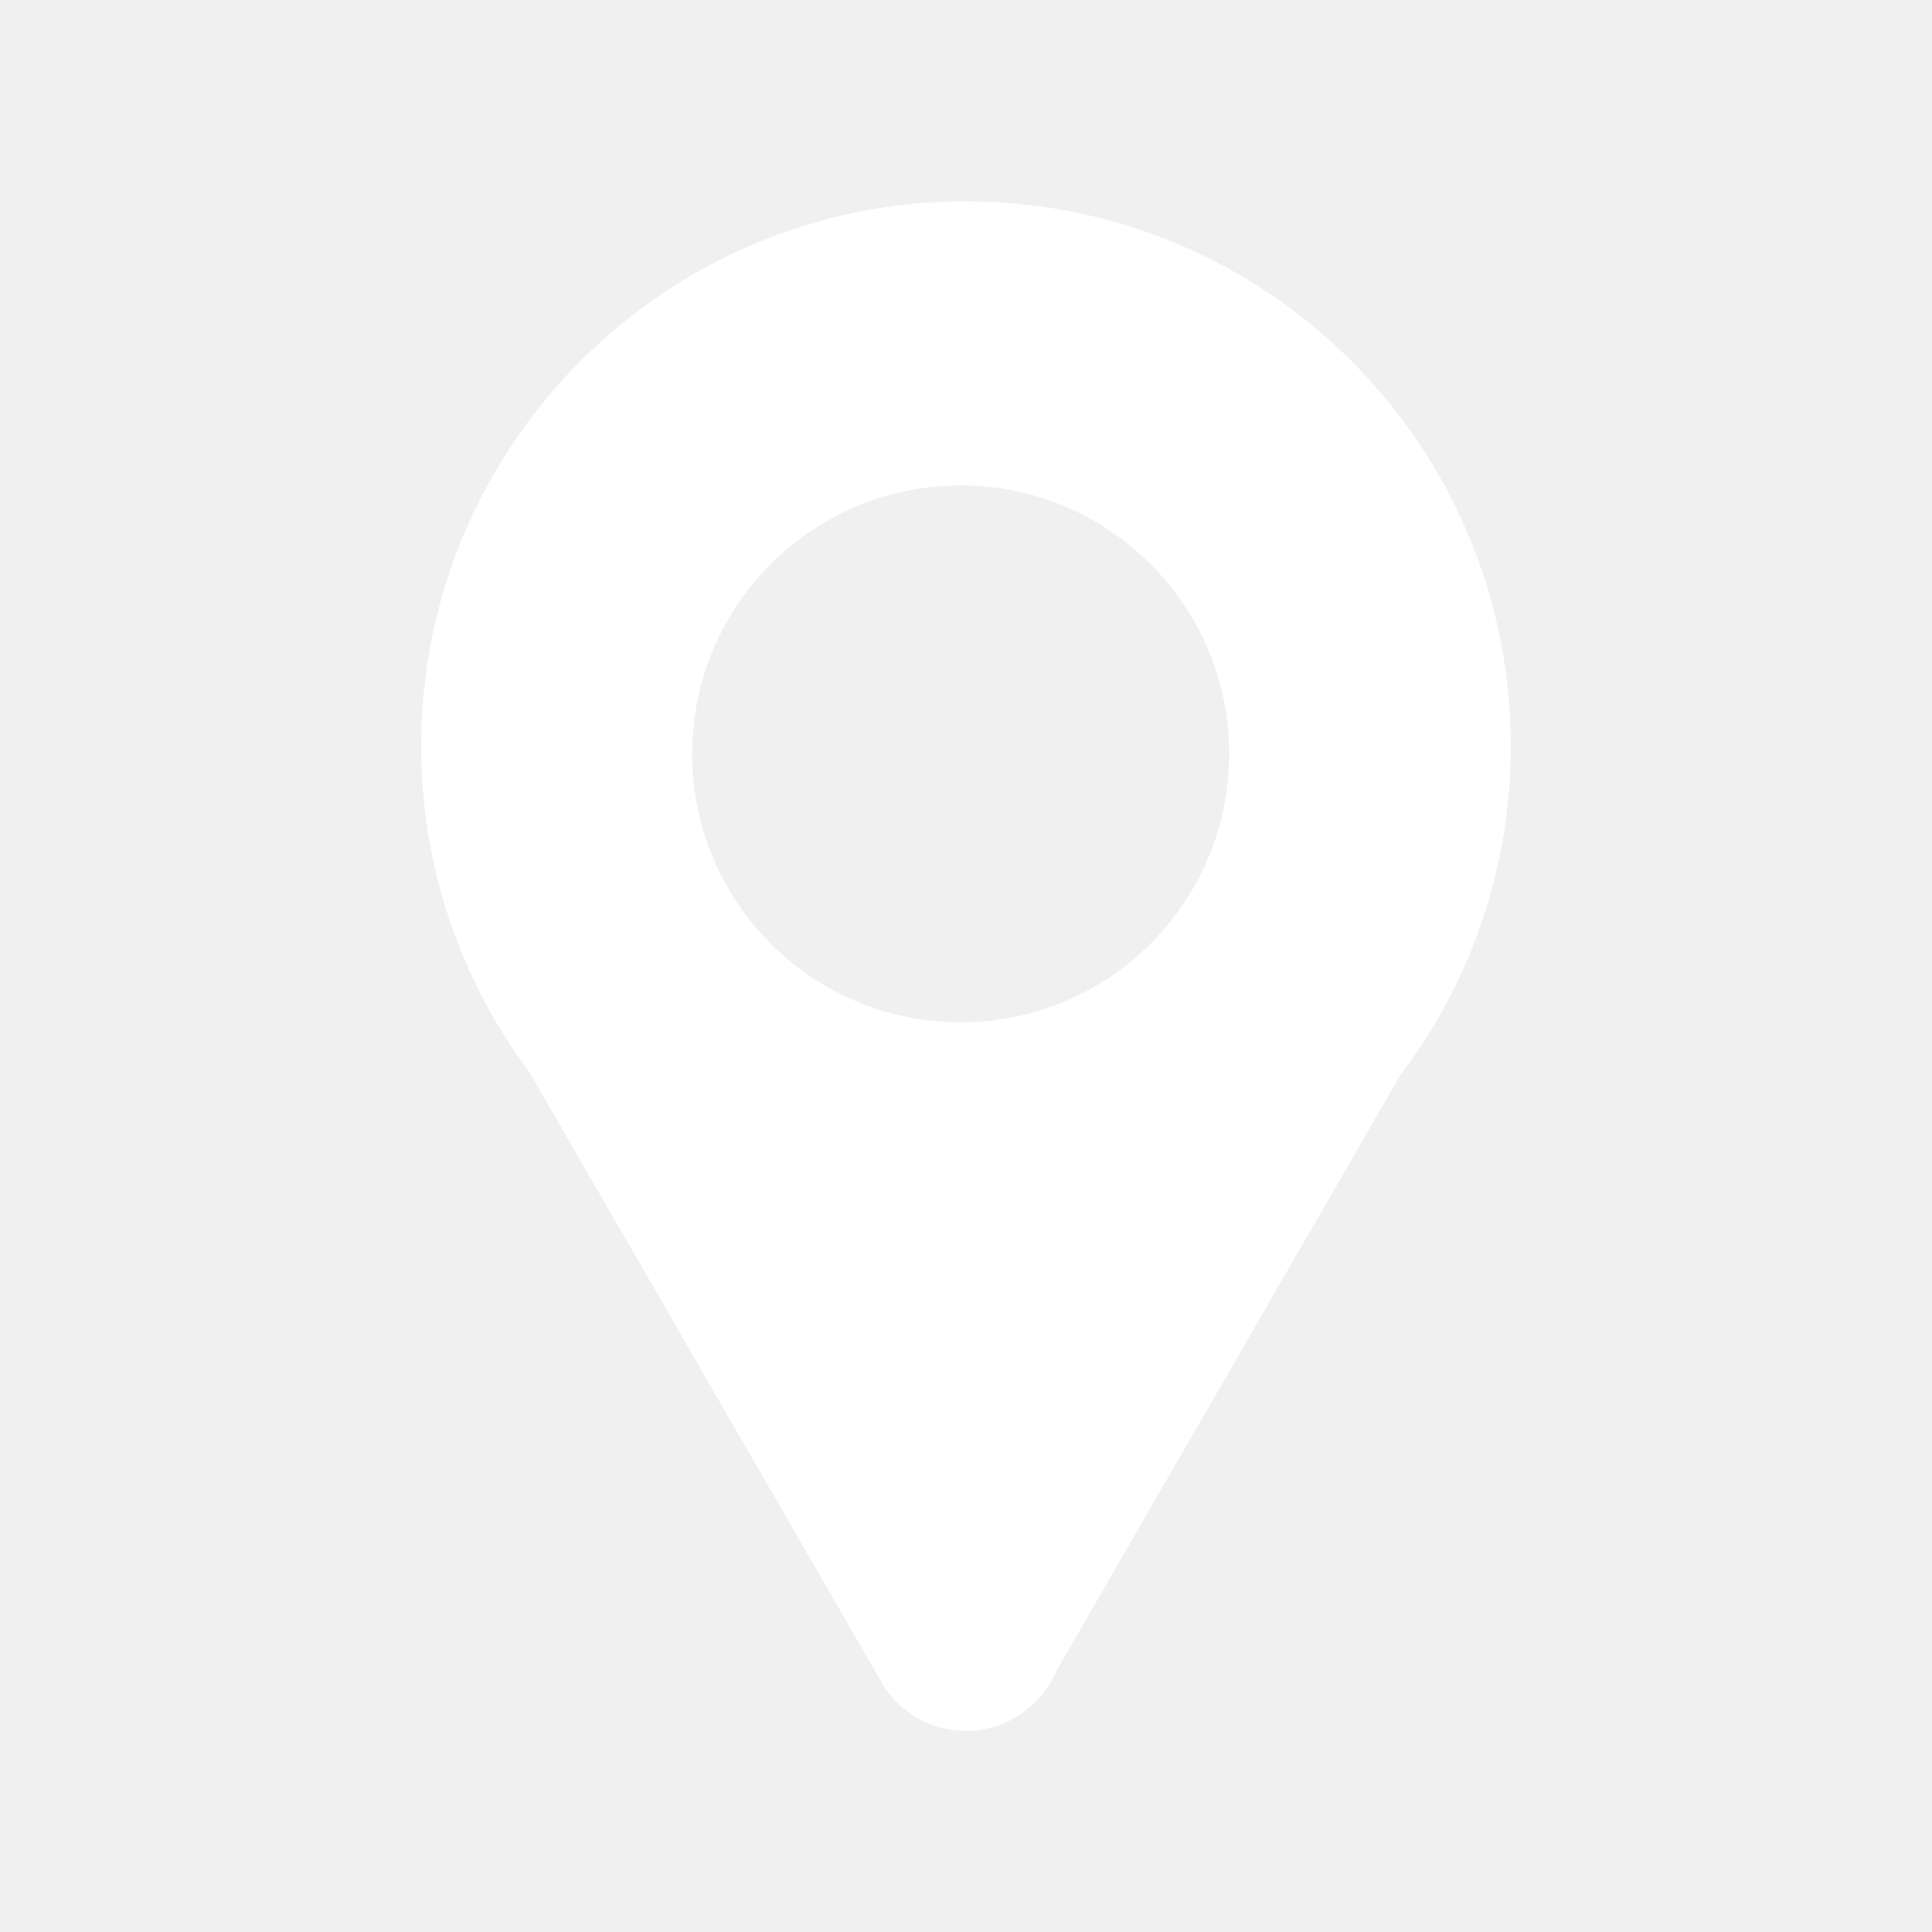
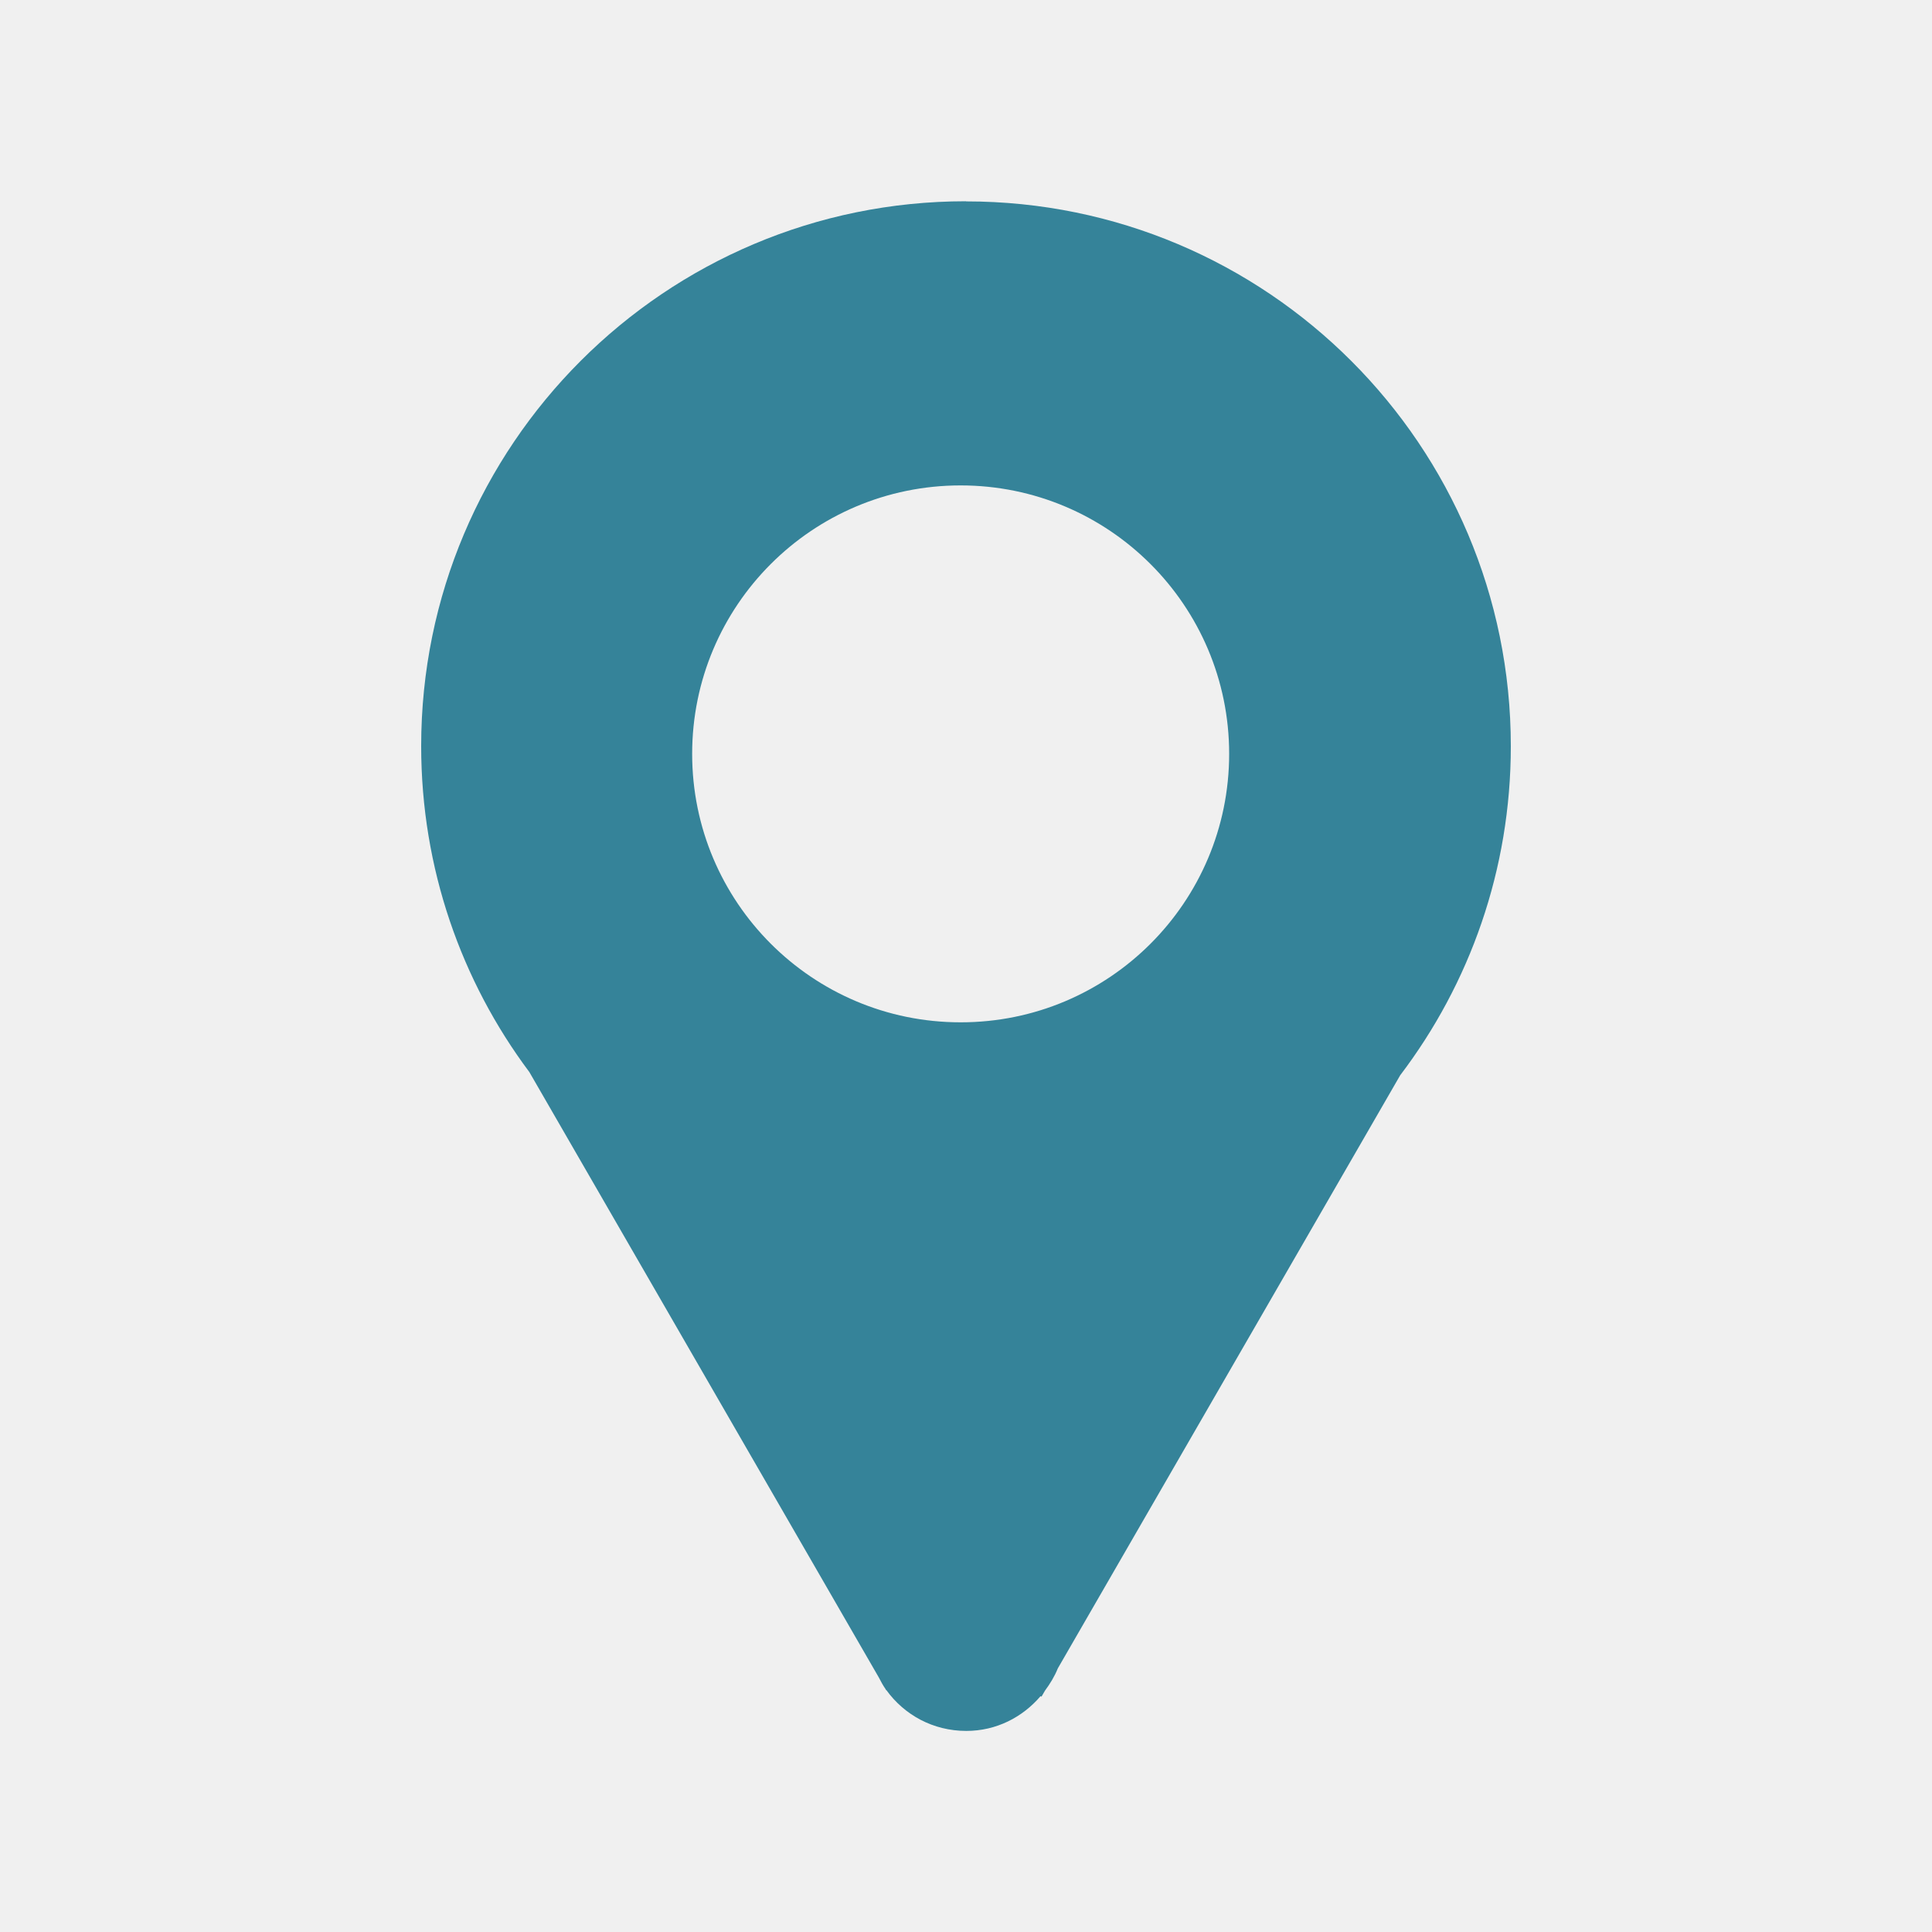
<svg xmlns="http://www.w3.org/2000/svg" viewBox="0 0 100 100">
-   <path fill="#fff" d="M50 10.417c-15.58 0-28.2 12.627-28.2 28.2 0 6.328 2.082 12.17 5.6 16.874L45.49 86.83c.105.202.21.403.34.588l.04.07.01-.006c.924 1.277 2.41 2.11 4.135 2.11 1.556 0 2.912-.708 3.845-1.8l.047.027.18-.31c.263-.356.497-.736.666-1.155l17.722-30.7c3.592-4.73 5.725-10.63 5.725-17.03 0-15.575-12.62-28.2-28.2-28.2zm-.28 42.498c-7.676 0-13.894-6.22-13.894-13.895 0-7.673 6.218-13.895 13.895-13.895s13.9 6.222 13.9 13.895c0 7.673-6.216 13.895-13.893 13.895z" />
+   <path fill="#358399" d="M50 10.417c-15.58 0-28.2 12.627-28.2 28.2 0 6.328 2.082 12.17 5.6 16.874L45.49 86.83c.105.202.21.403.34.588l.04.07.01-.006c.924 1.277 2.41 2.11 4.135 2.11 1.556 0 2.912-.708 3.845-1.8l.047.027.18-.31c.263-.356.497-.736.666-1.155l17.722-30.7c3.592-4.73 5.725-10.63 5.725-17.03 0-15.575-12.62-28.2-28.2-28.2zm-.28 42.498c-7.676 0-13.894-6.22-13.894-13.895 0-7.673 6.218-13.895 13.895-13.895s13.9 6.222 13.9 13.895c0 7.673-6.216 13.895-13.893 13.895z" />
</svg>
